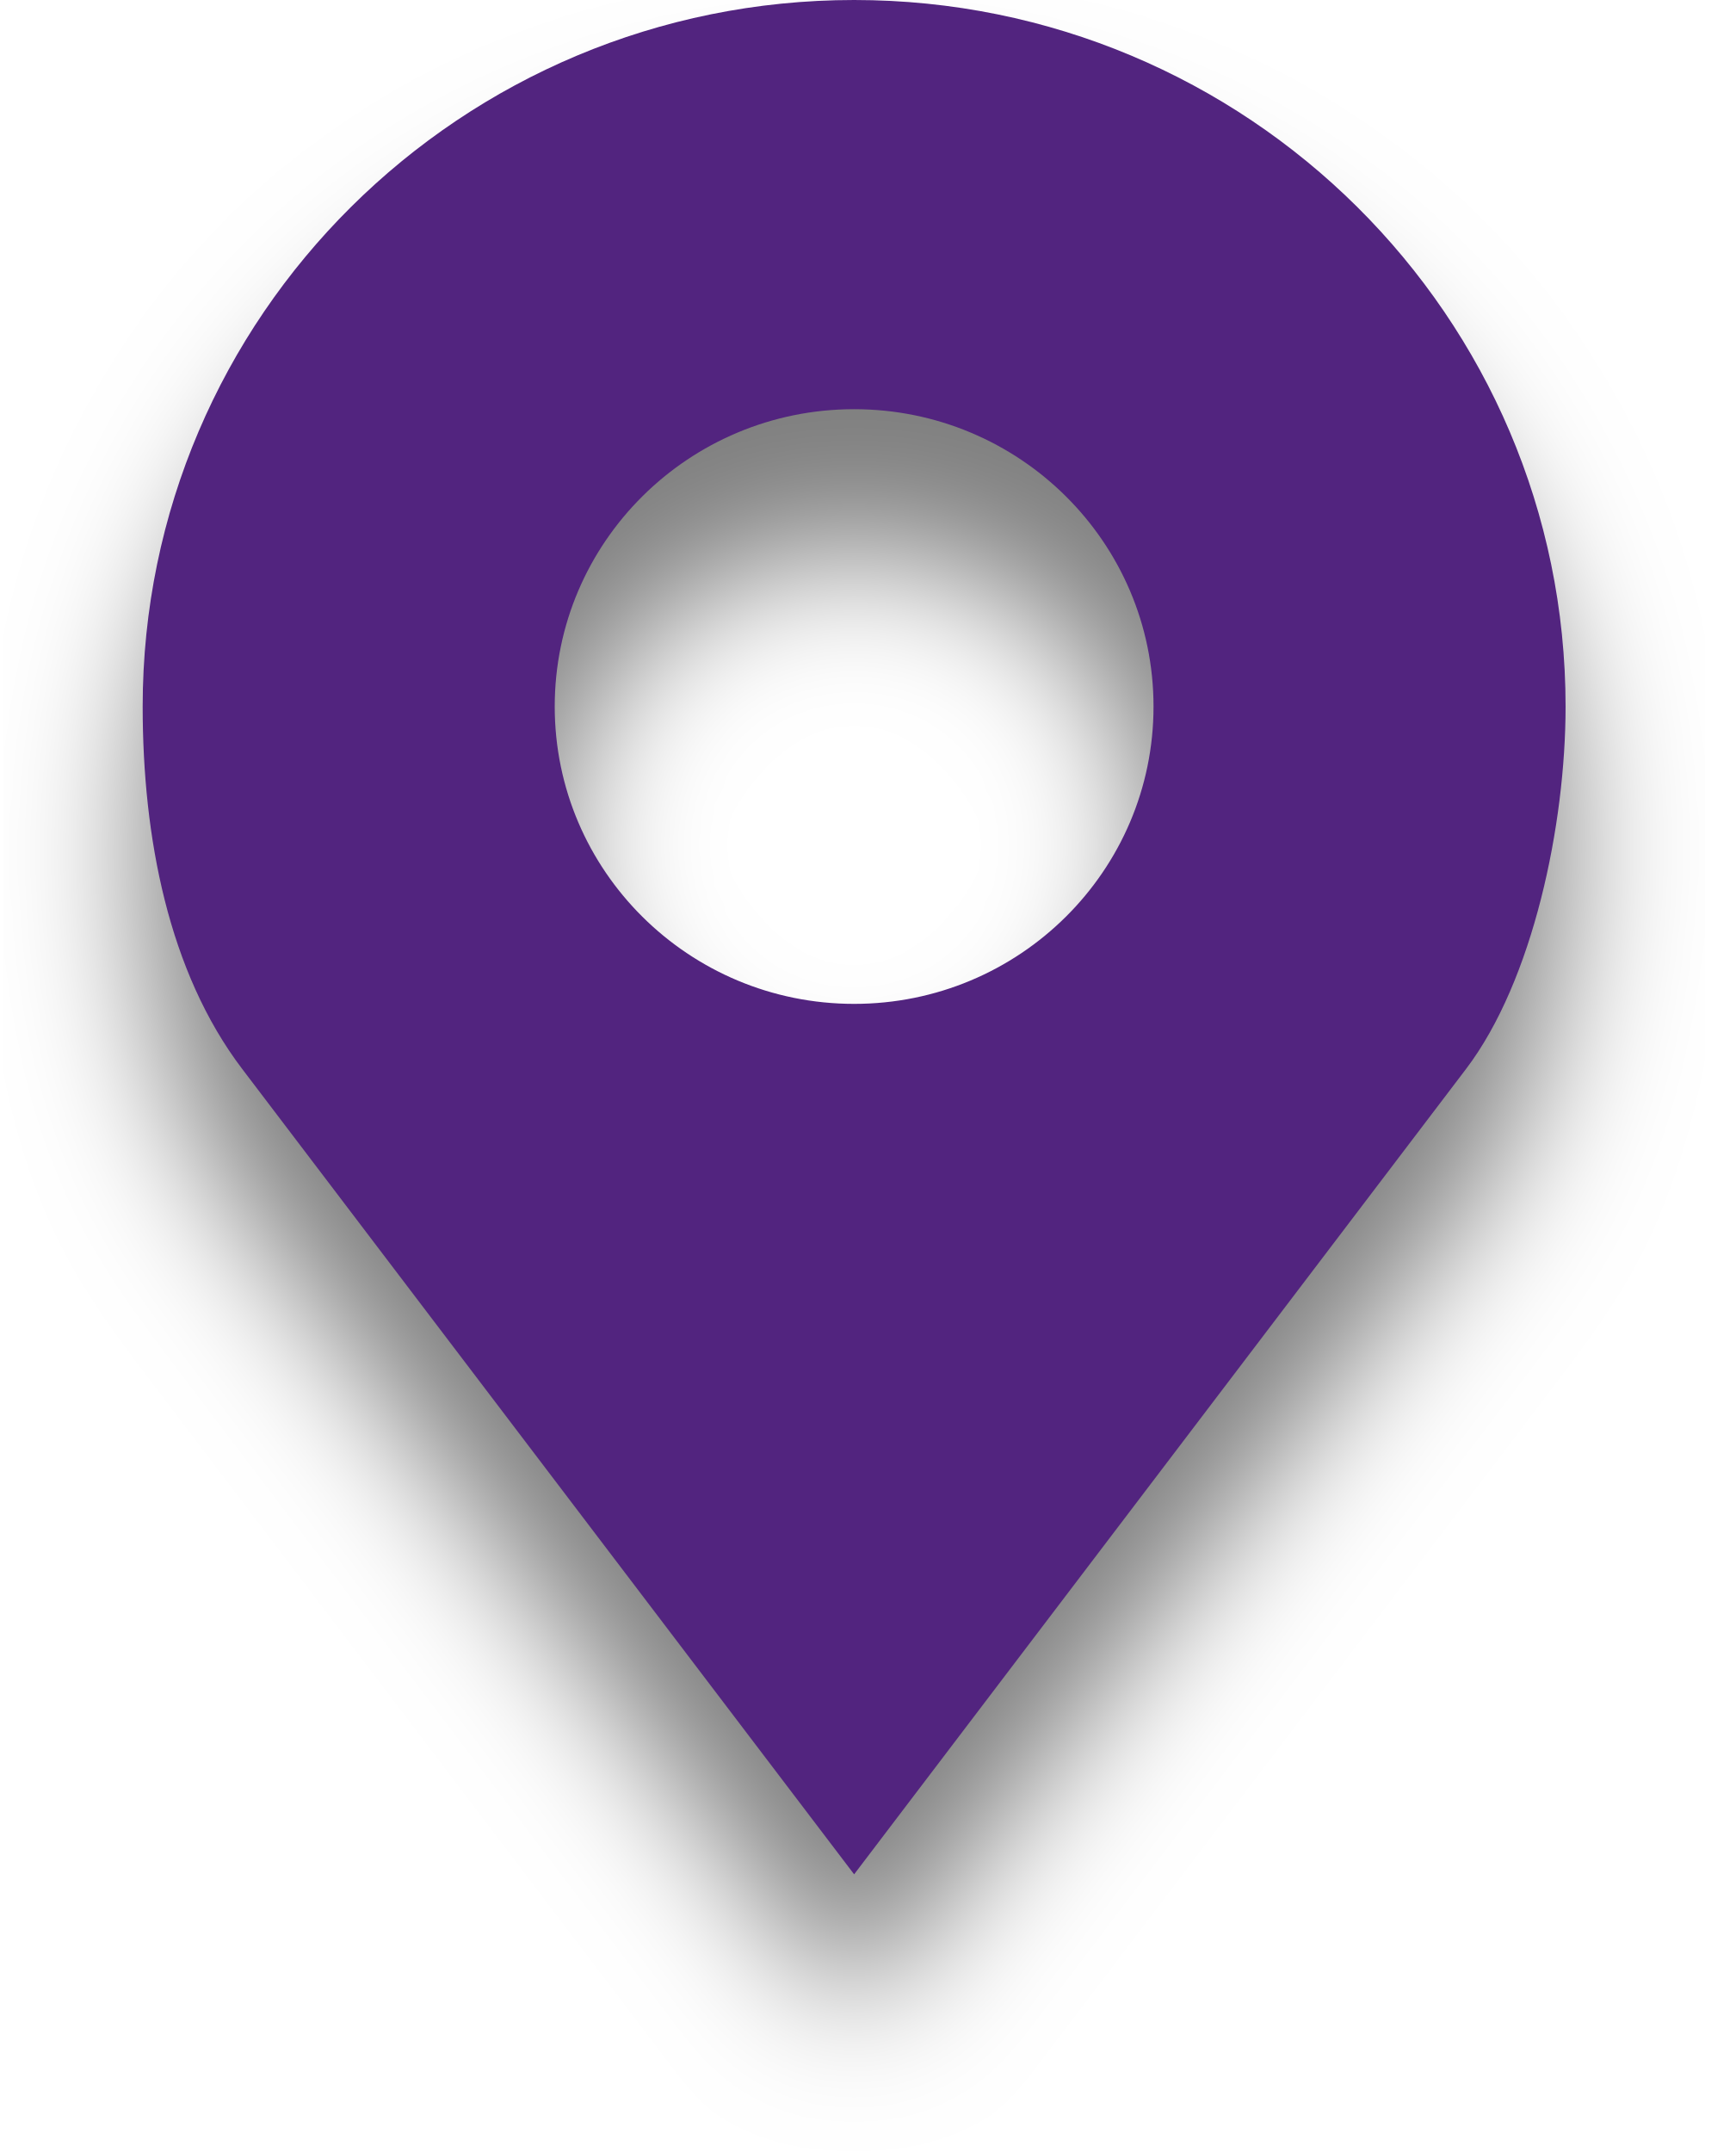
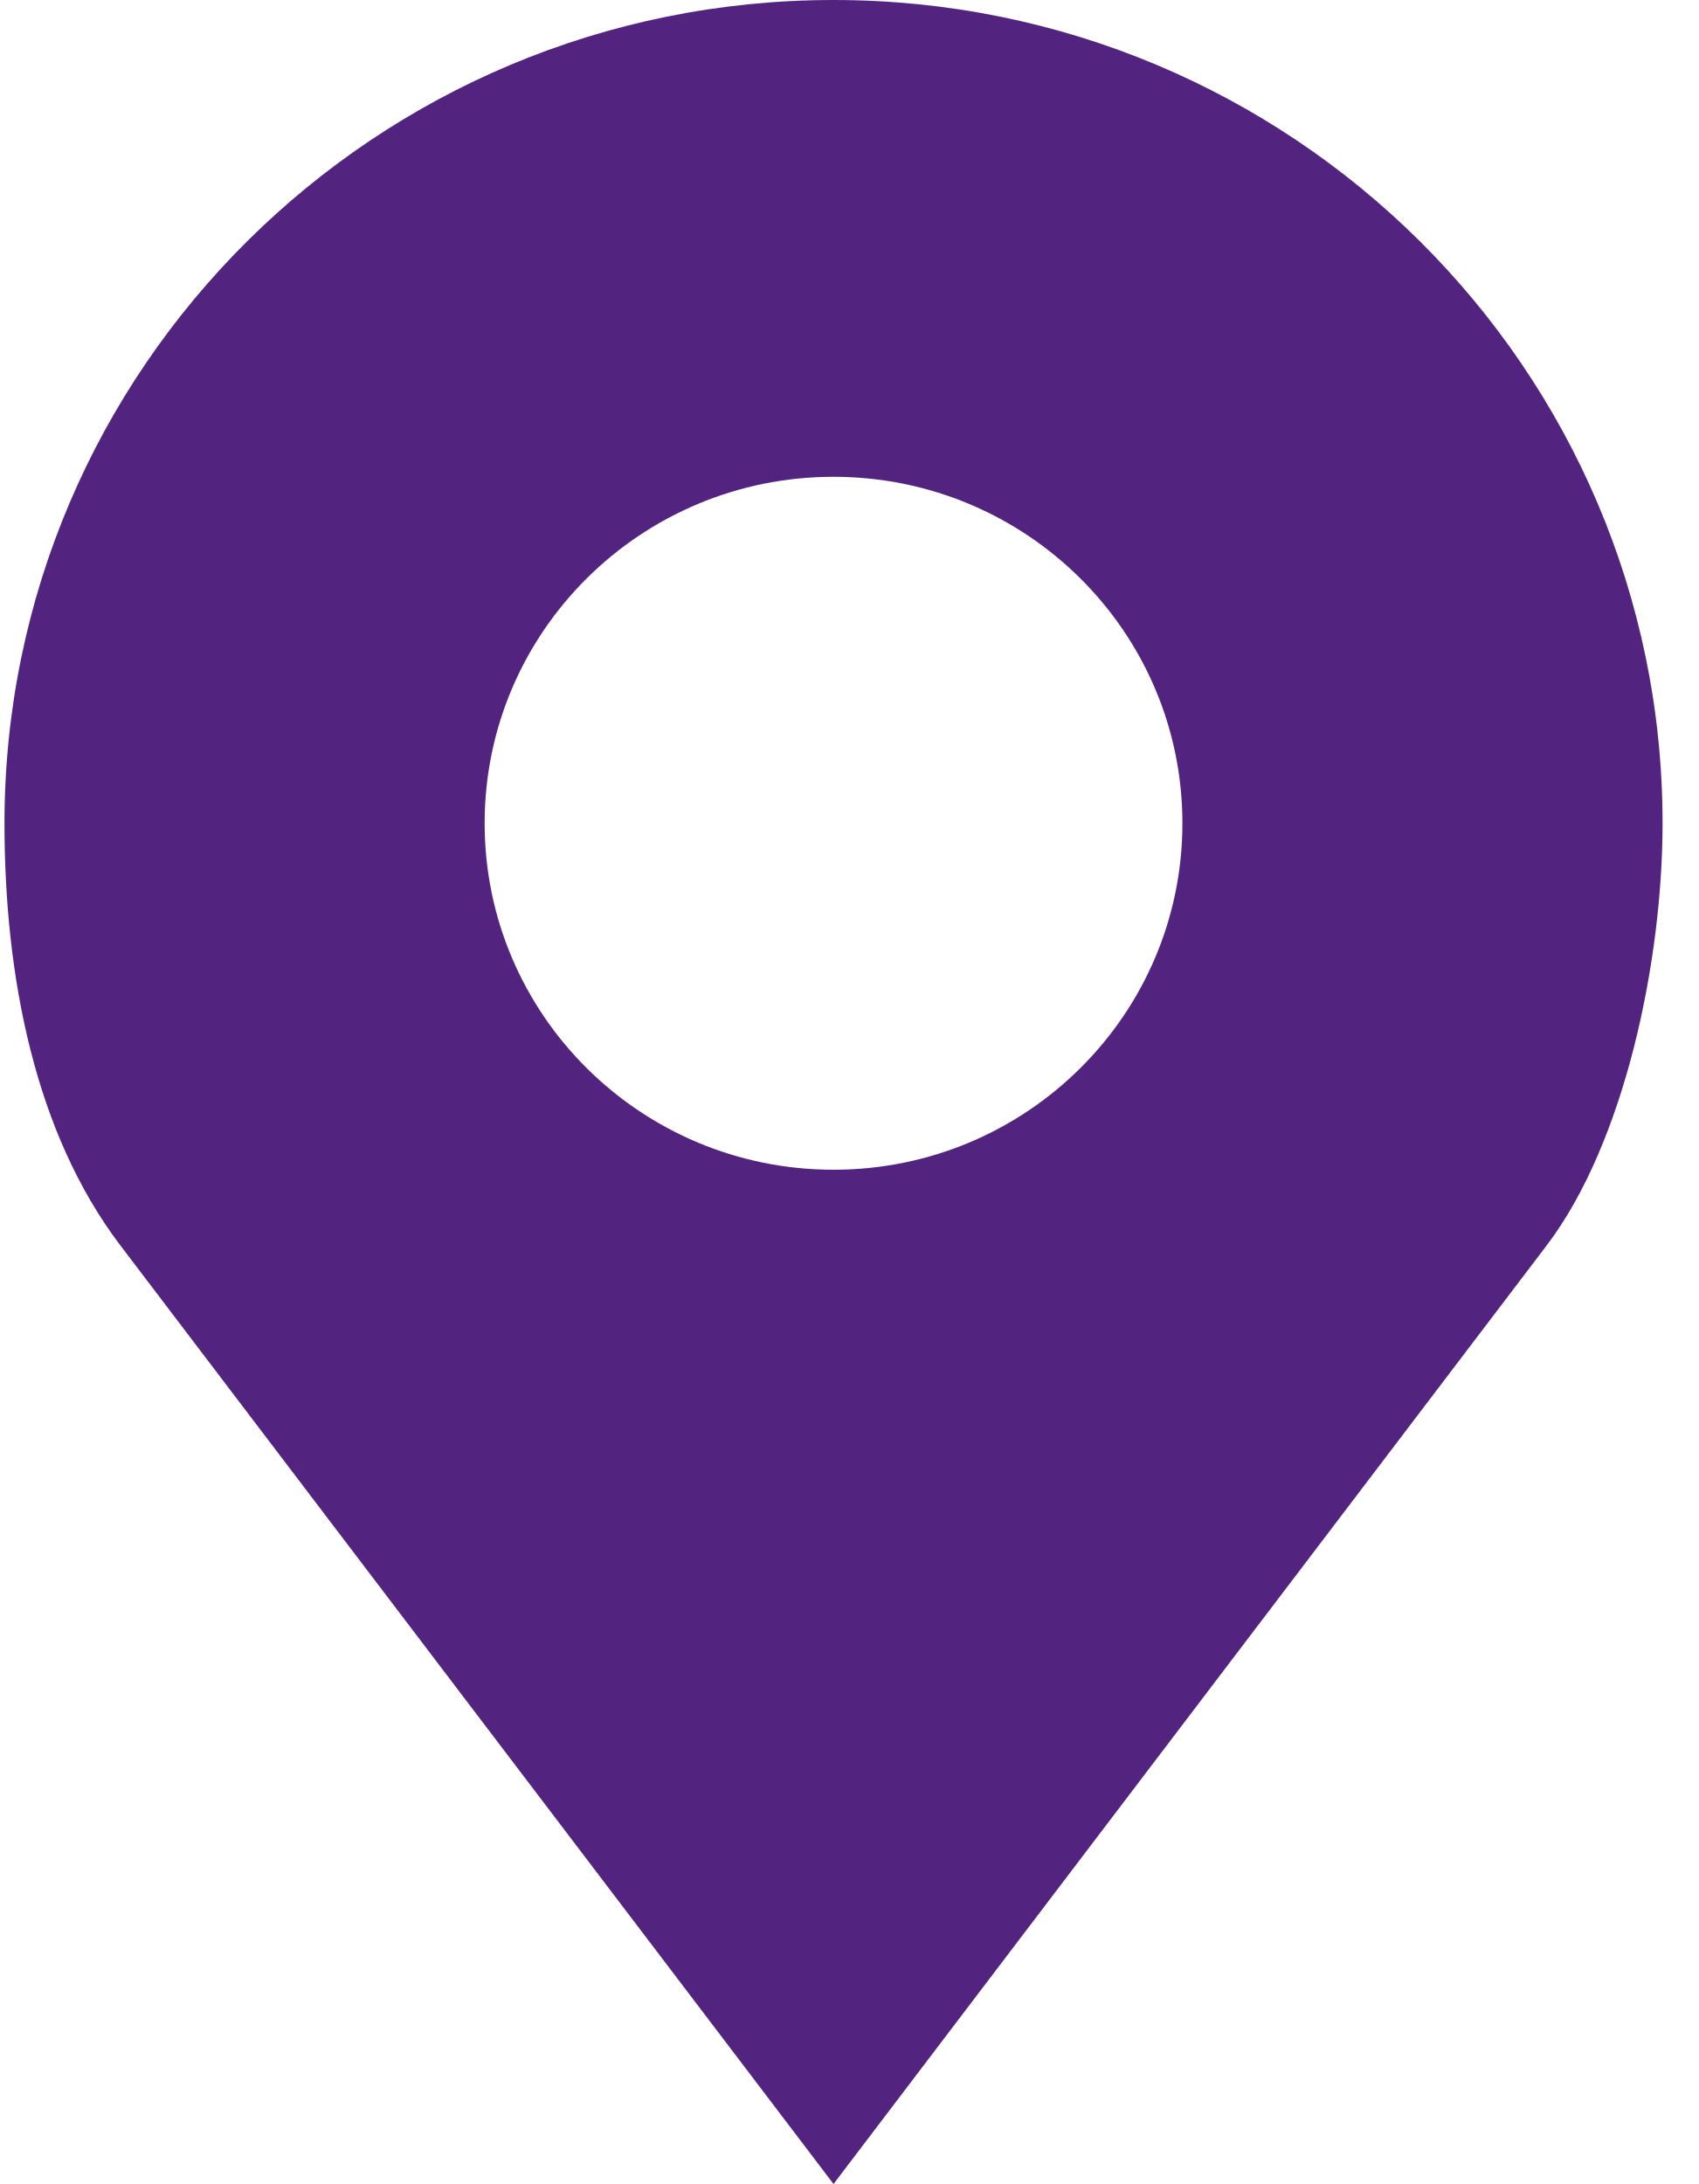
- <svg xmlns="http://www.w3.org/2000/svg" width="50" height="62" viewBox="0 0 50 62" fill="none">
-   <g filter="url(#filter0_d)">
-     <path d="M24.611 0C13.289 0 4.111 9.113 4.111 20.355C4.111 24.115 4.852 27.998 6.979 30.797L24.611 54L42.243 30.797C44.175 28.255 45.111 23.761 45.111 20.355C45.111 9.113 35.933 0 24.611 0ZM24.611 11.789C29.375 11.789 33.238 15.625 33.238 20.355C33.238 25.086 29.375 28.922 24.611 28.922C19.847 28.922 15.984 25.086 15.984 20.355C15.984 15.625 19.847 11.789 24.611 11.789Z" fill="#52247F" />
-   </g>
-   <defs>
-     <filter id="filter0_d" x="0.111" y="0" width="49" height="62" filterUnits="userSpaceOnUse" color-interpolation-filters="sRGB">
-       <feFlood flood-opacity="0" result="BackgroundImageFix" />
-       <feColorMatrix in="SourceAlpha" type="matrix" values="0 0 0 0 0 0 0 0 0 0 0 0 0 0 0 0 0 0 127 0" />
-       <feOffset dy="4" />
-       <feGaussianBlur stdDeviation="2" />
-       <feColorMatrix type="matrix" values="0 0 0 0 0 0 0 0 0 0 0 0 0 0 0 0 0 0 0.5 0" />
-       <feBlend mode="normal" in2="BackgroundImageFix" result="effect1_dropShadow" />
-       <feBlend mode="normal" in="SourceGraphic" in2="effect1_dropShadow" result="shape" />
-     </filter>
-   </defs>
+ <svg xmlns="http://www.w3.org/2000/svg" width="42" height="54" viewBox="0 0 42 54" fill="none">
+   <path d="M20.611 0C9.289 0 0.111 9.113 0.111 20.355C0.111 24.115 0.852 27.998 2.979 30.797L20.611 54L38.243 30.797C40.175 28.255 41.111 23.761 41.111 20.355C41.111 9.113 31.933 0 20.611 0ZM20.611 11.789C25.375 11.789 29.238 15.625 29.238 20.355C29.238 25.086 25.375 28.922 20.611 28.922C15.847 28.922 11.984 25.086 11.984 20.355C11.984 15.625 15.847 11.789 20.611 11.789Z" fill="#52247F" />
</svg>
